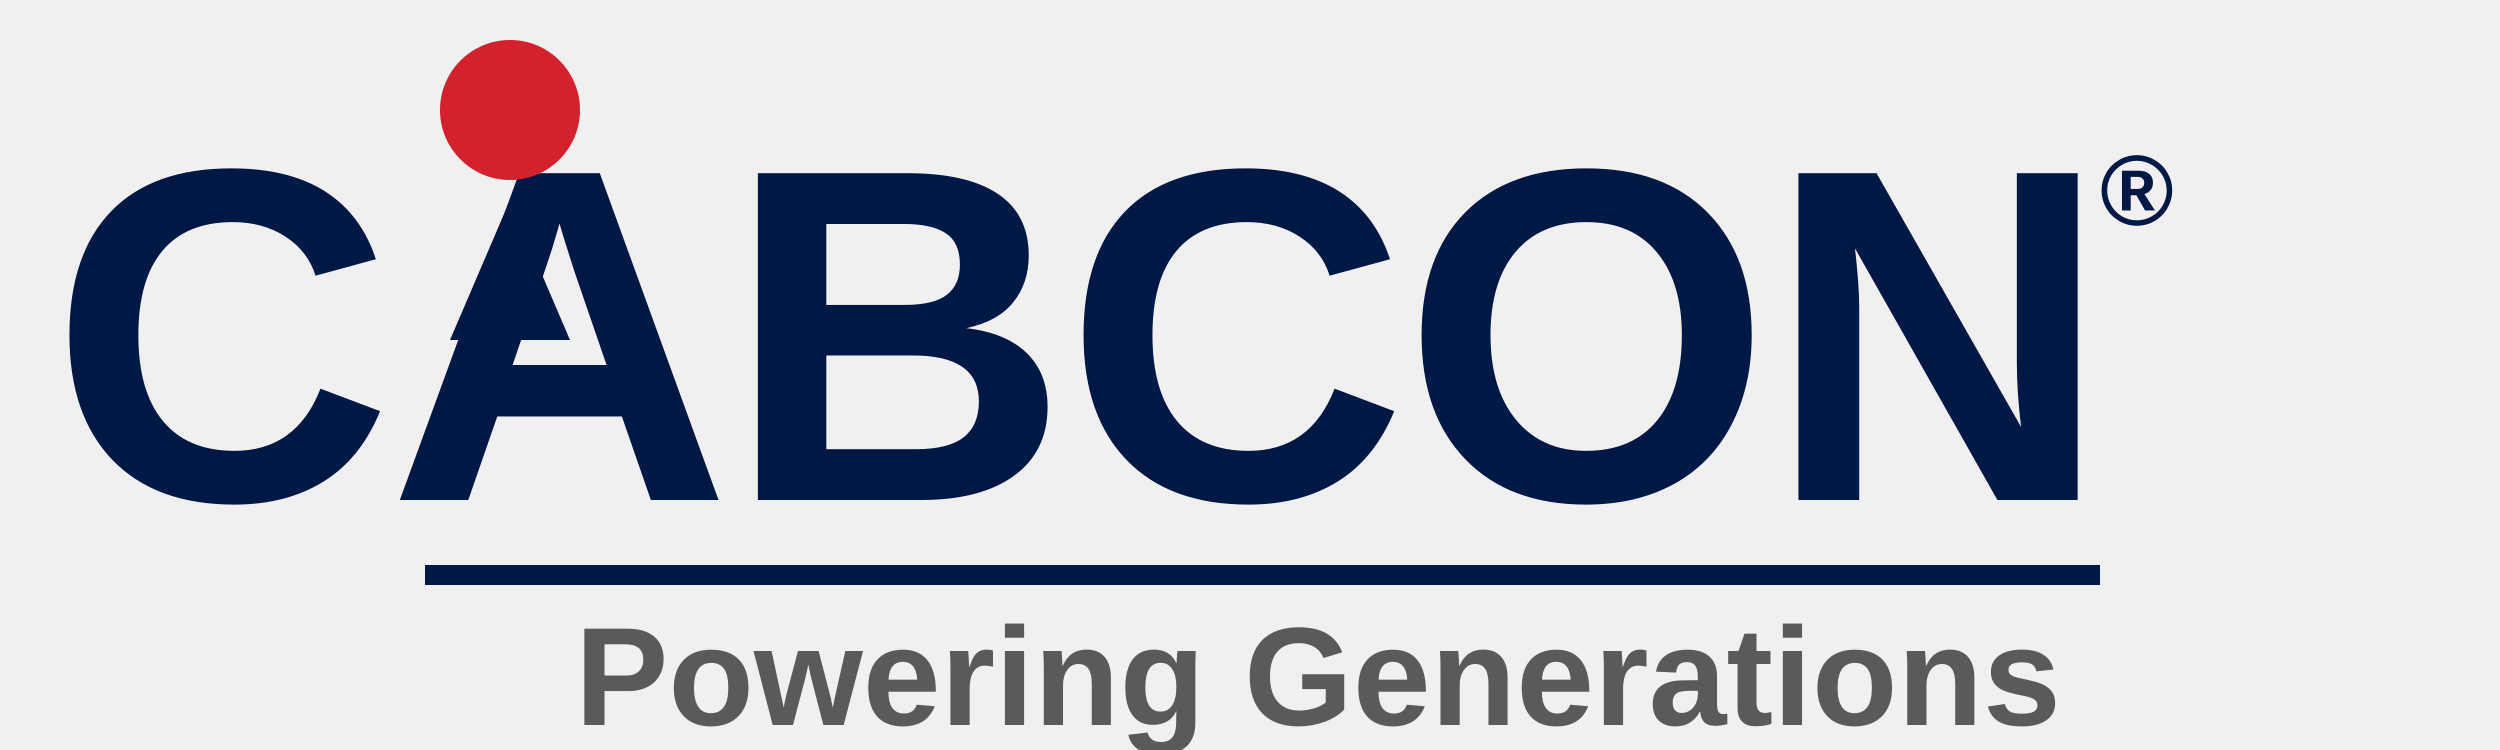
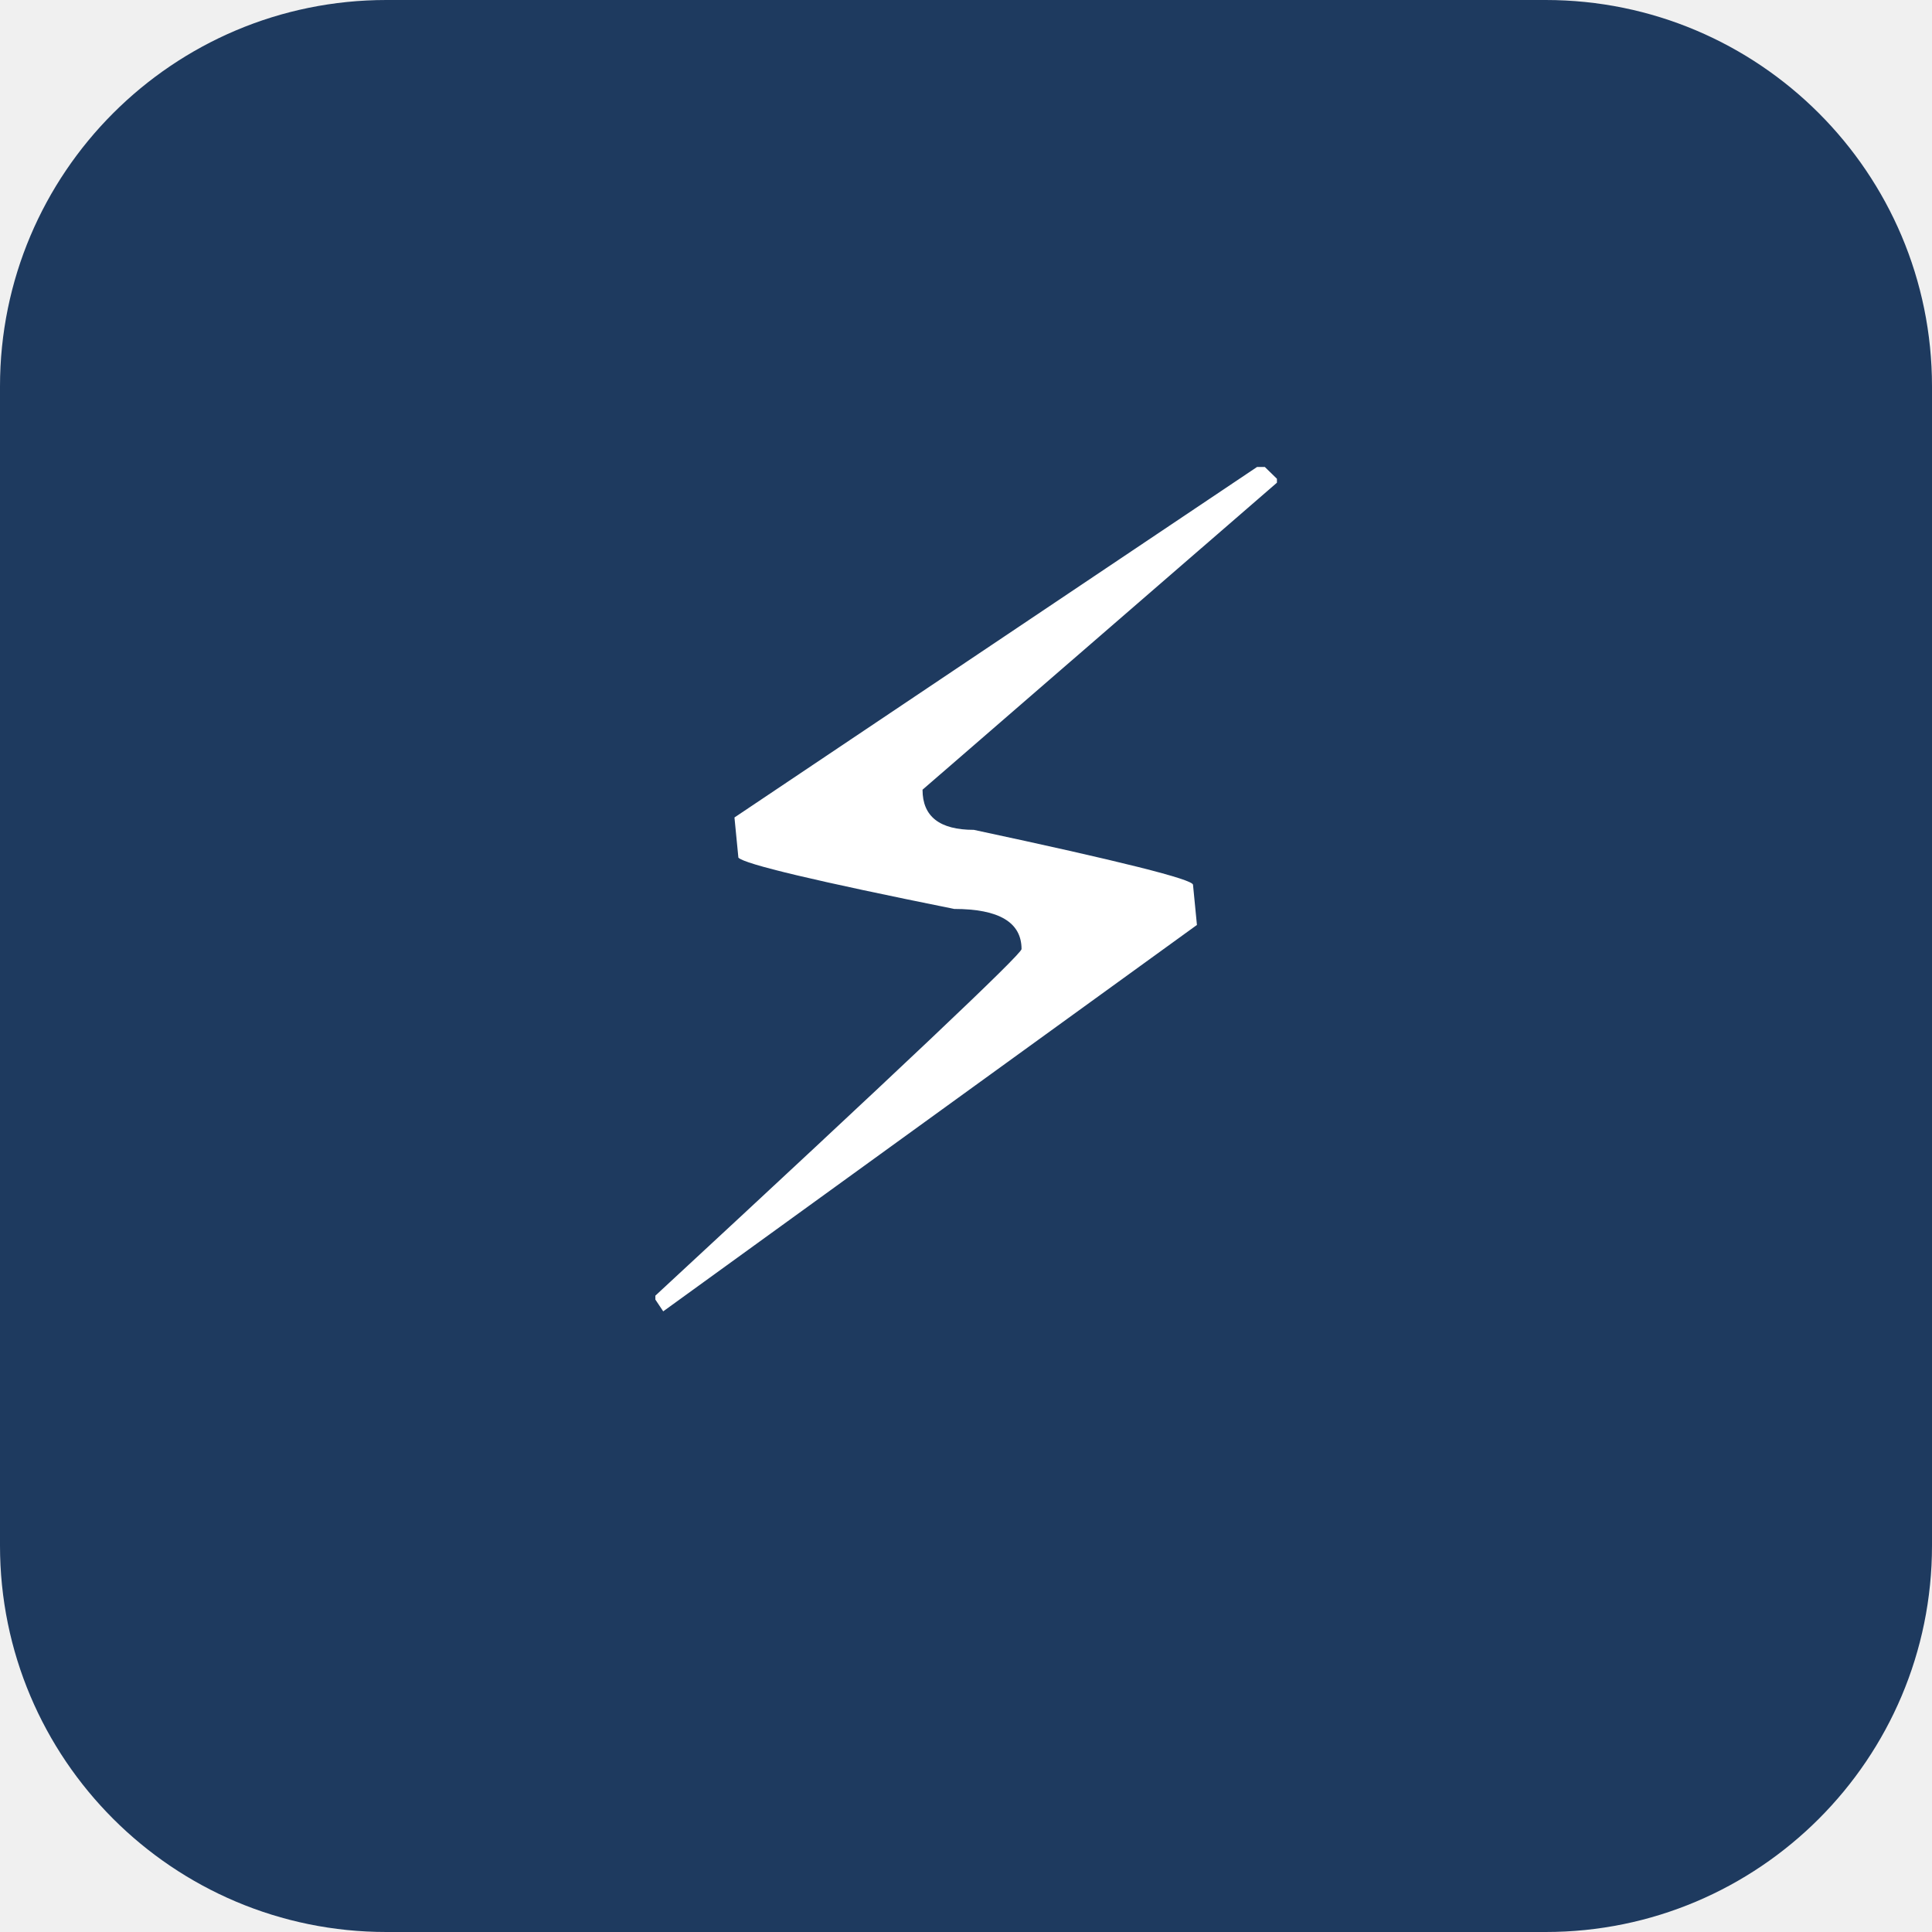
- <svg xmlns="http://www.w3.org/2000/svg" viewBox="0 0 500 150">
-   <text x="10" y="100" font-family="Arial, Helvetica, sans-serif" font-weight="900" font-size="95" fill="#001844" letter-spacing="-1">CABCON</text>
-   <circle cx="102" cy="22" r="14" fill="#D3212D" />
-   <polygon points="102,40 90,68 114,68" fill="#001844" />
-   <text x="420" y="45" font-family="Arial, sans-serif" font-weight="bold" font-size="20" fill="#001844">®</text>
-   <line x1="85" y1="115" x2="420" y2="115" stroke="#001844" stroke-width="4" />
-   <text x="115" y="145" font-family="Arial, sans-serif" font-size="28" font-weight="bold" fill="#5A5A5C">Powering Generations</text>
+ <svg xmlns="http://www.w3.org/2000/svg" viewBox="0 0 100 100">
+   <rect width="100" height="100" rx="20" fill="#1E3A5F" />
+   <text x="50" y="68" font-size="60" text-anchor="middle" fill="white">⚡</text>
</svg>
